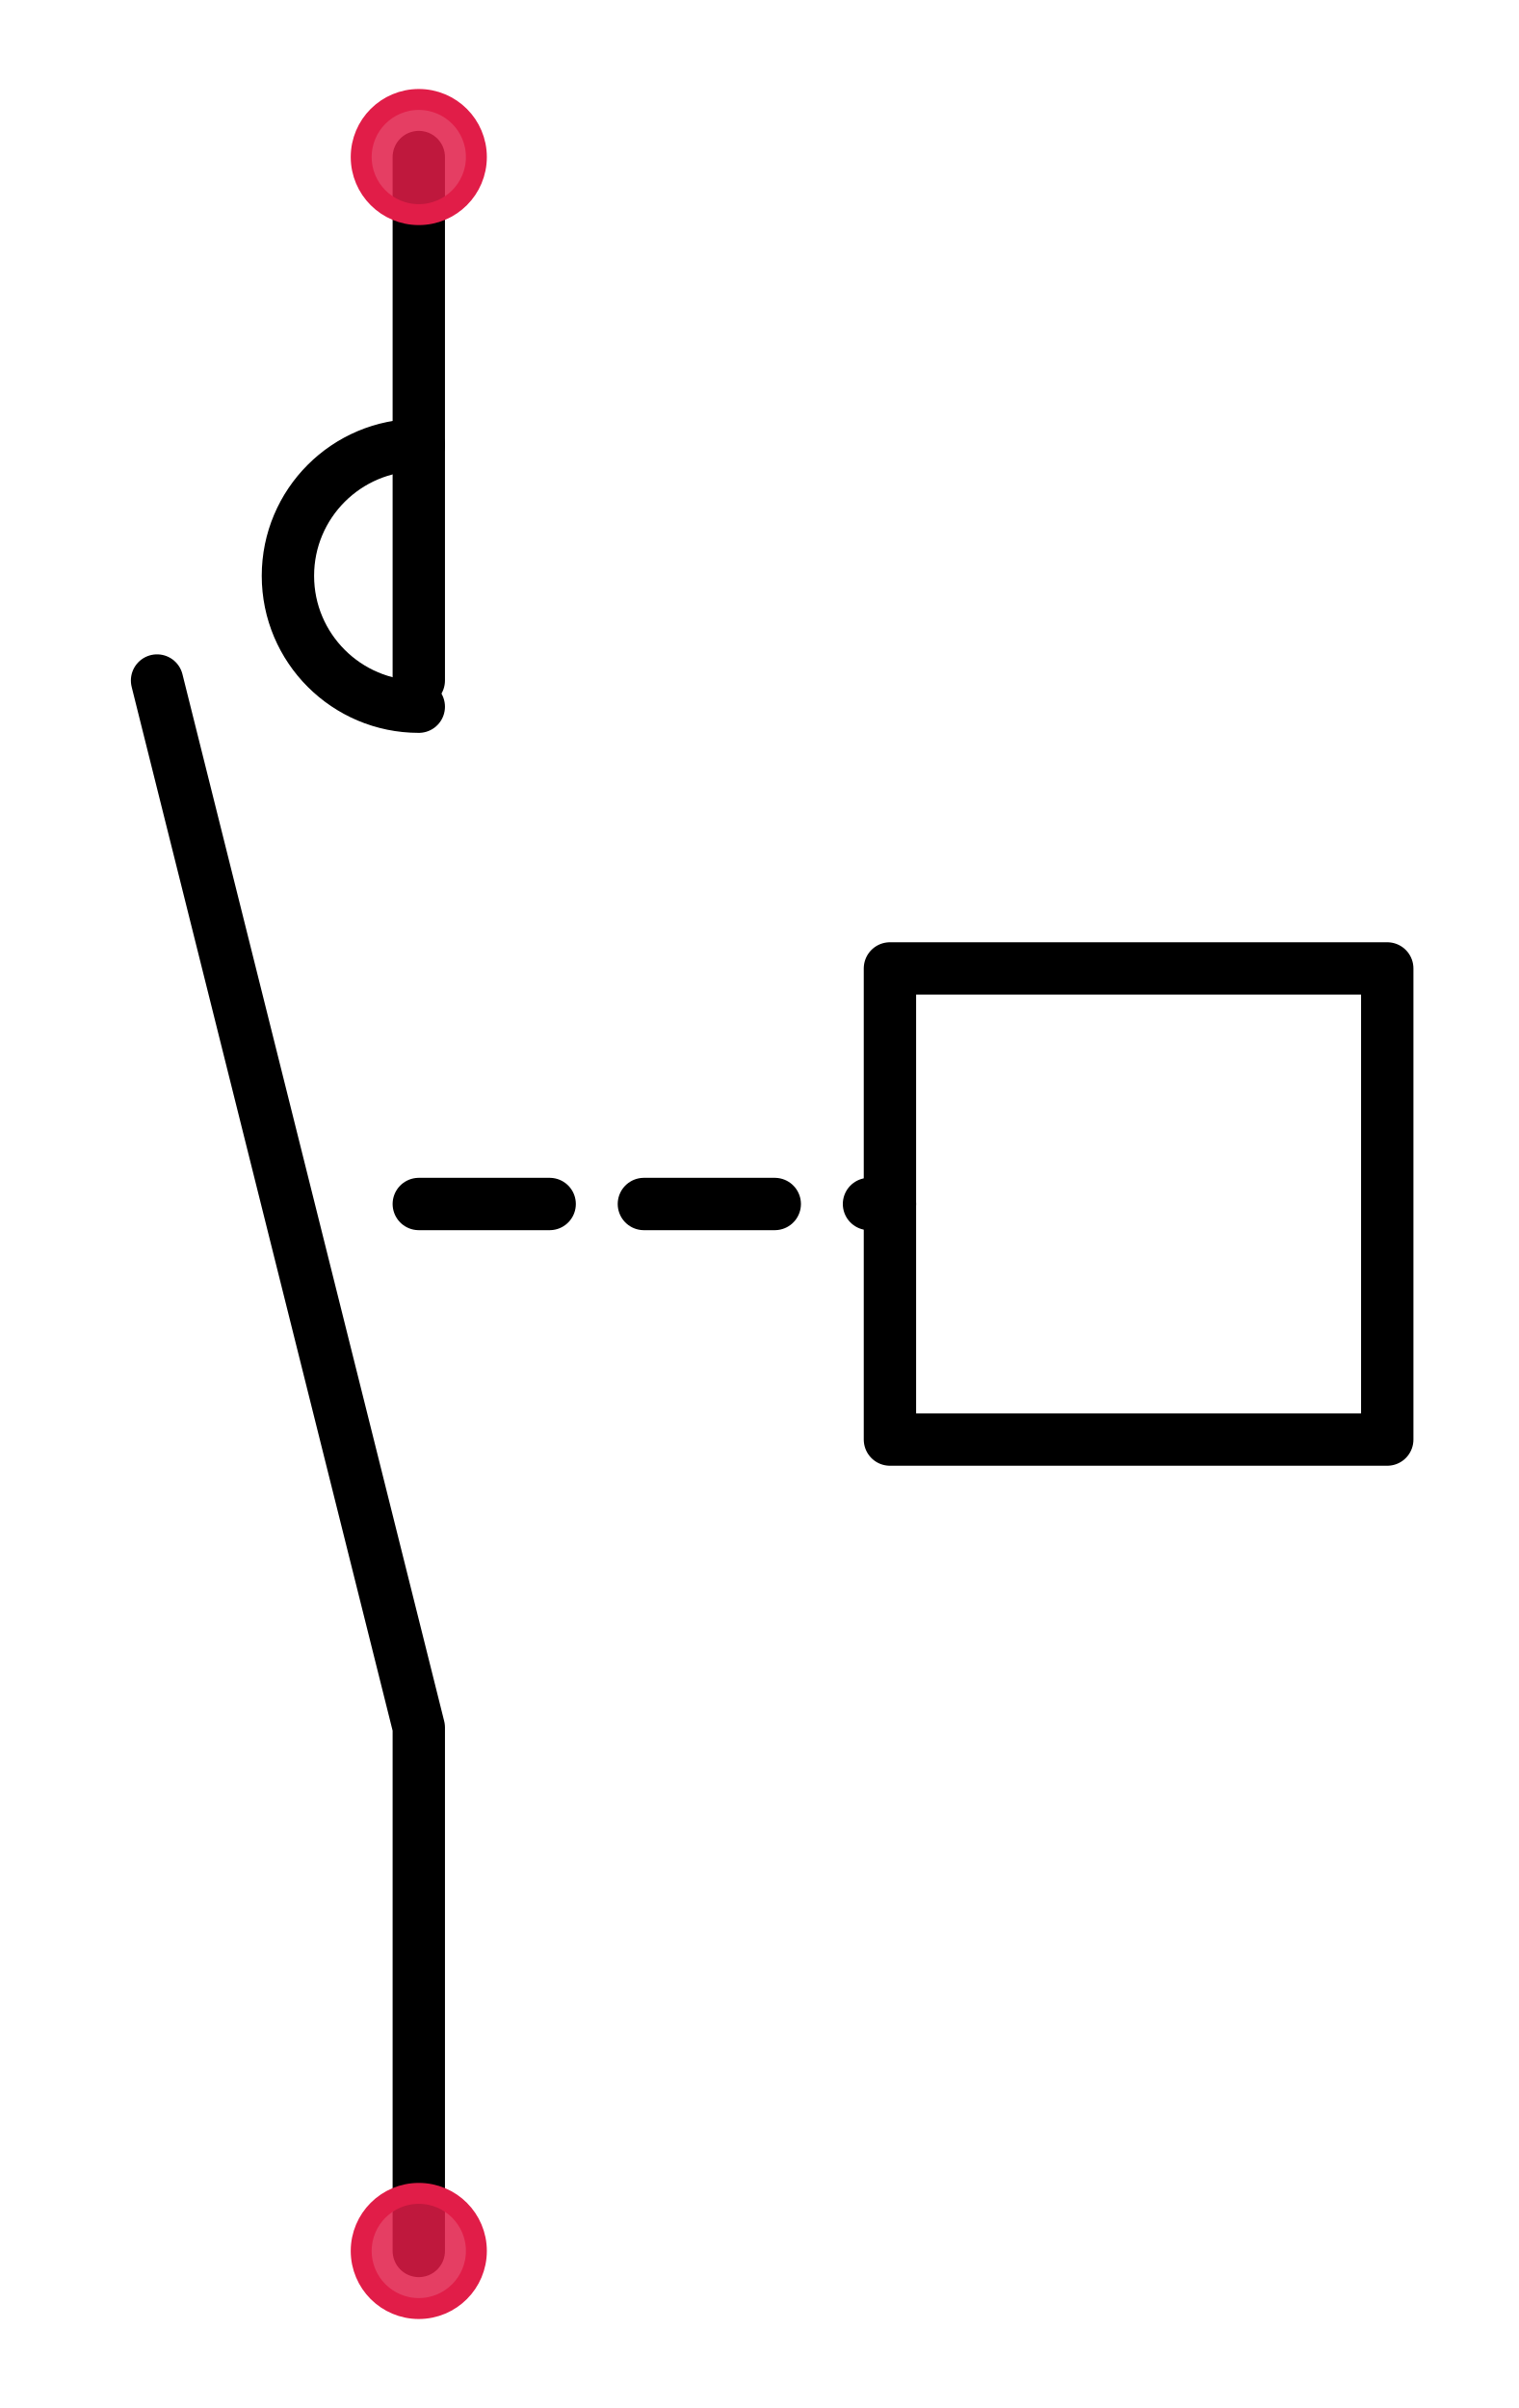
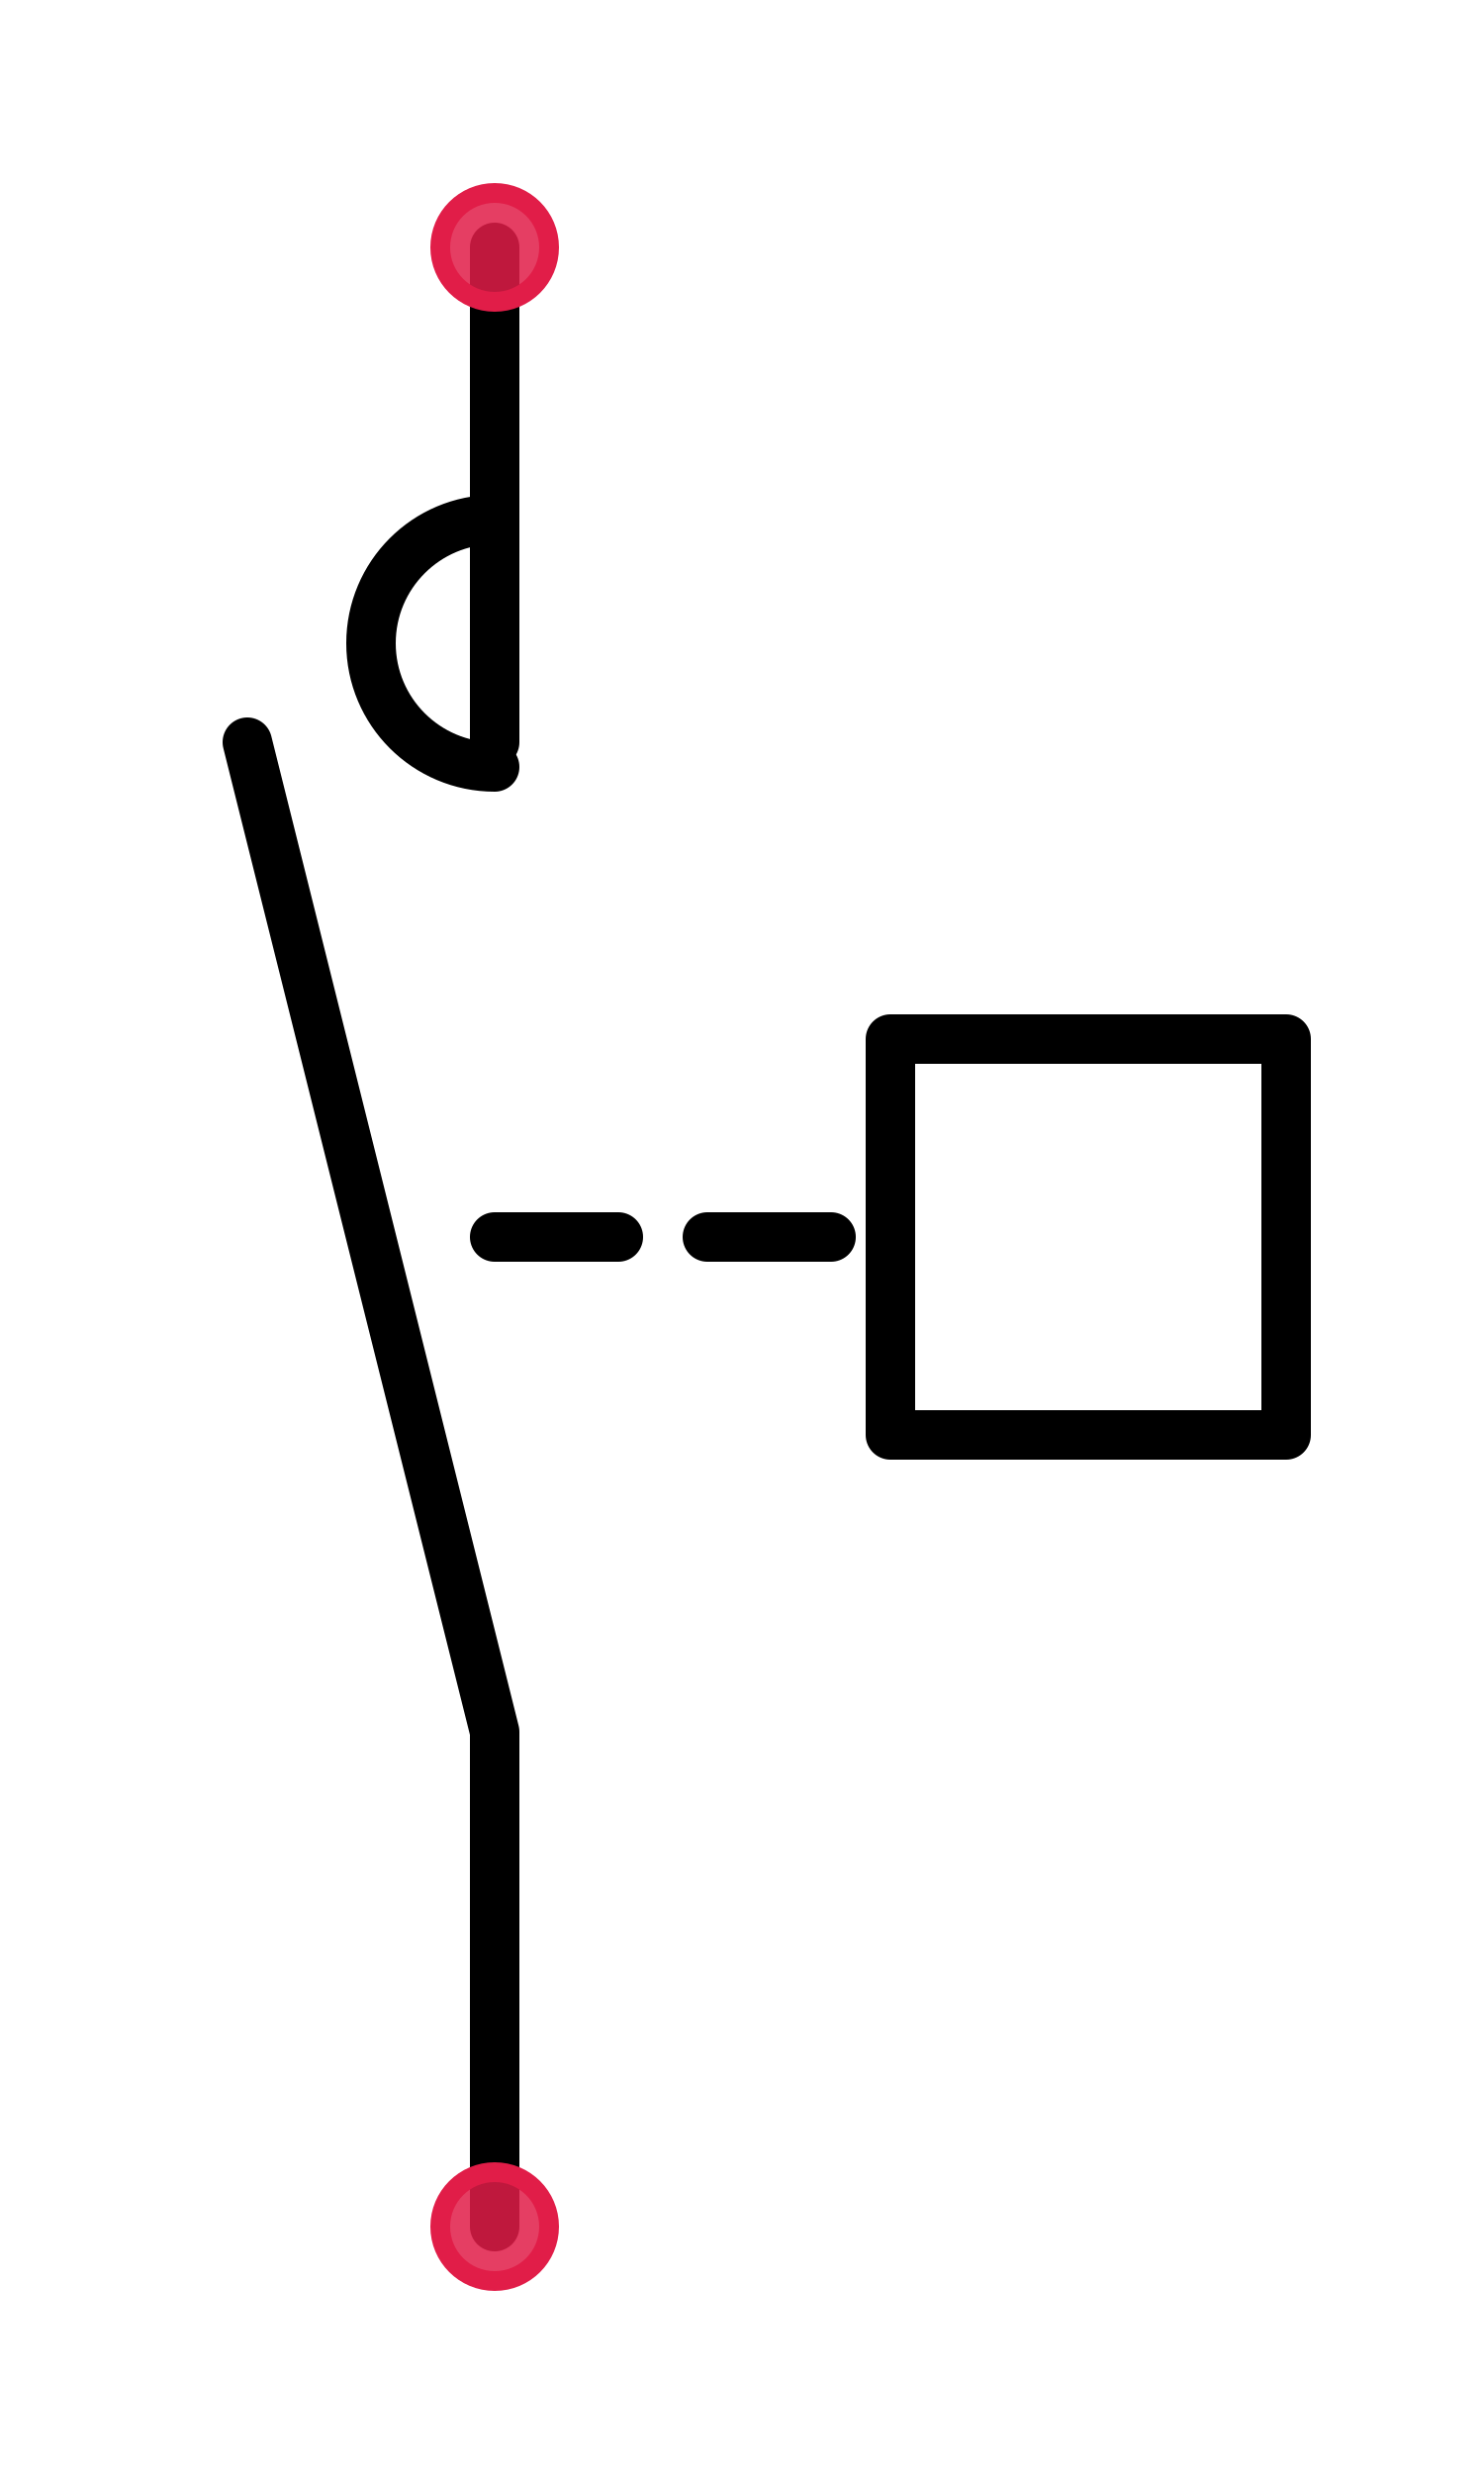
- <svg xmlns="http://www.w3.org/2000/svg" viewBox="-8 -23 29 46" width="290" height="460">
+ <svg xmlns="http://www.w3.org/2000/svg" viewBox="-10 -25 30 50" width="300" height="500">
  <g fill="none" stroke="#000000" stroke-width="1" stroke-linecap="round" stroke-linejoin="round">
    <line x1="0.0" y1="-20.0" x2="0.0" y2="-10.0" />
    <polyline points="-5.0,-10.0 0.0,10.0 0.0,20.0" />
    <path d="M 0,-14.5 A 2.5,2.5 0 0 0 0,-9.5" />
-     <line x1="0.0" y1="0.0" x2="9.0" y2="0.0" stroke-dasharray="2.5,1.8" />
-     <rect x="9.0" y="-4.5" width="9.5" height="9" />
+     <line x1="0.0" y1="0.0" x2="8.0" y2="0.0" stroke-dasharray="2.5,1.8" />
+     <rect x="8.0" y="-4.0" width="8.0" height="8" />
    <circle class="punto-conexion" cx="0.0" cy="-20.0" r="1.1" fill="#e11d48" fill-opacity="0.85" stroke="#e11d48" stroke-width="0.4" />
    <circle class="punto-conexion" cx="0.0" cy="20.0" r="1.1" fill="#e11d48" fill-opacity="0.85" stroke="#e11d48" stroke-width="0.4" />
  </g>
</svg>
